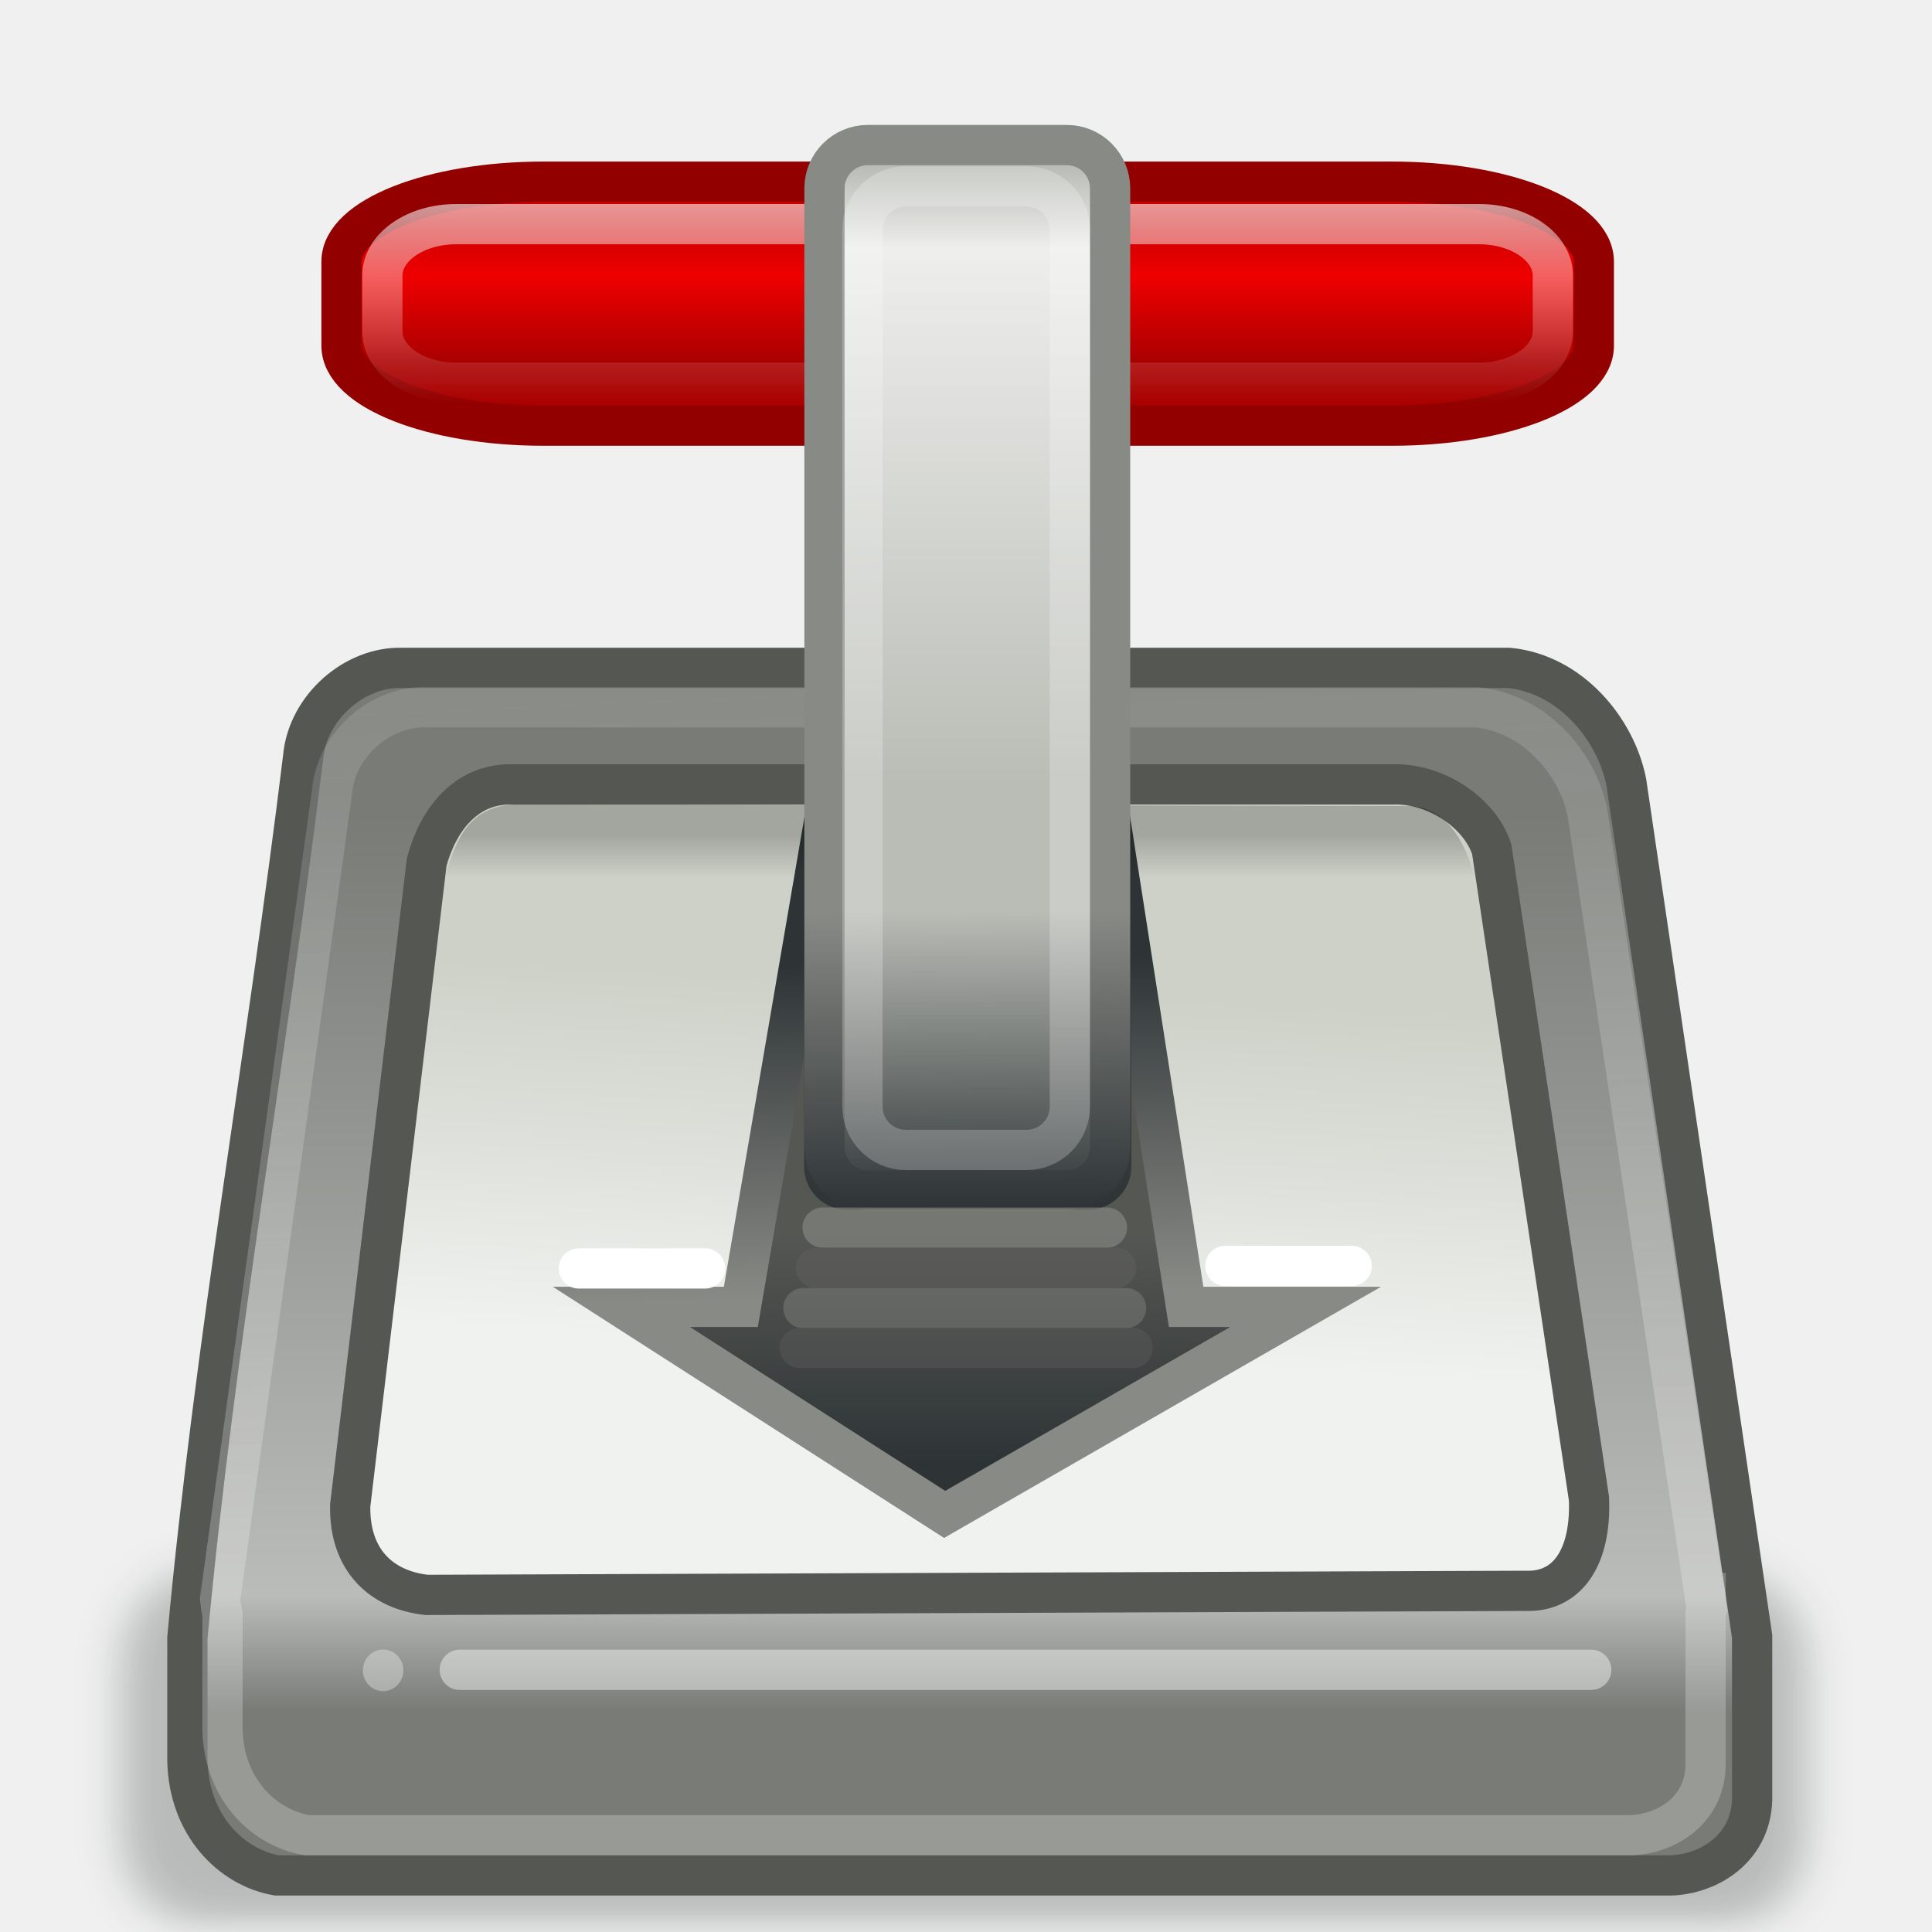
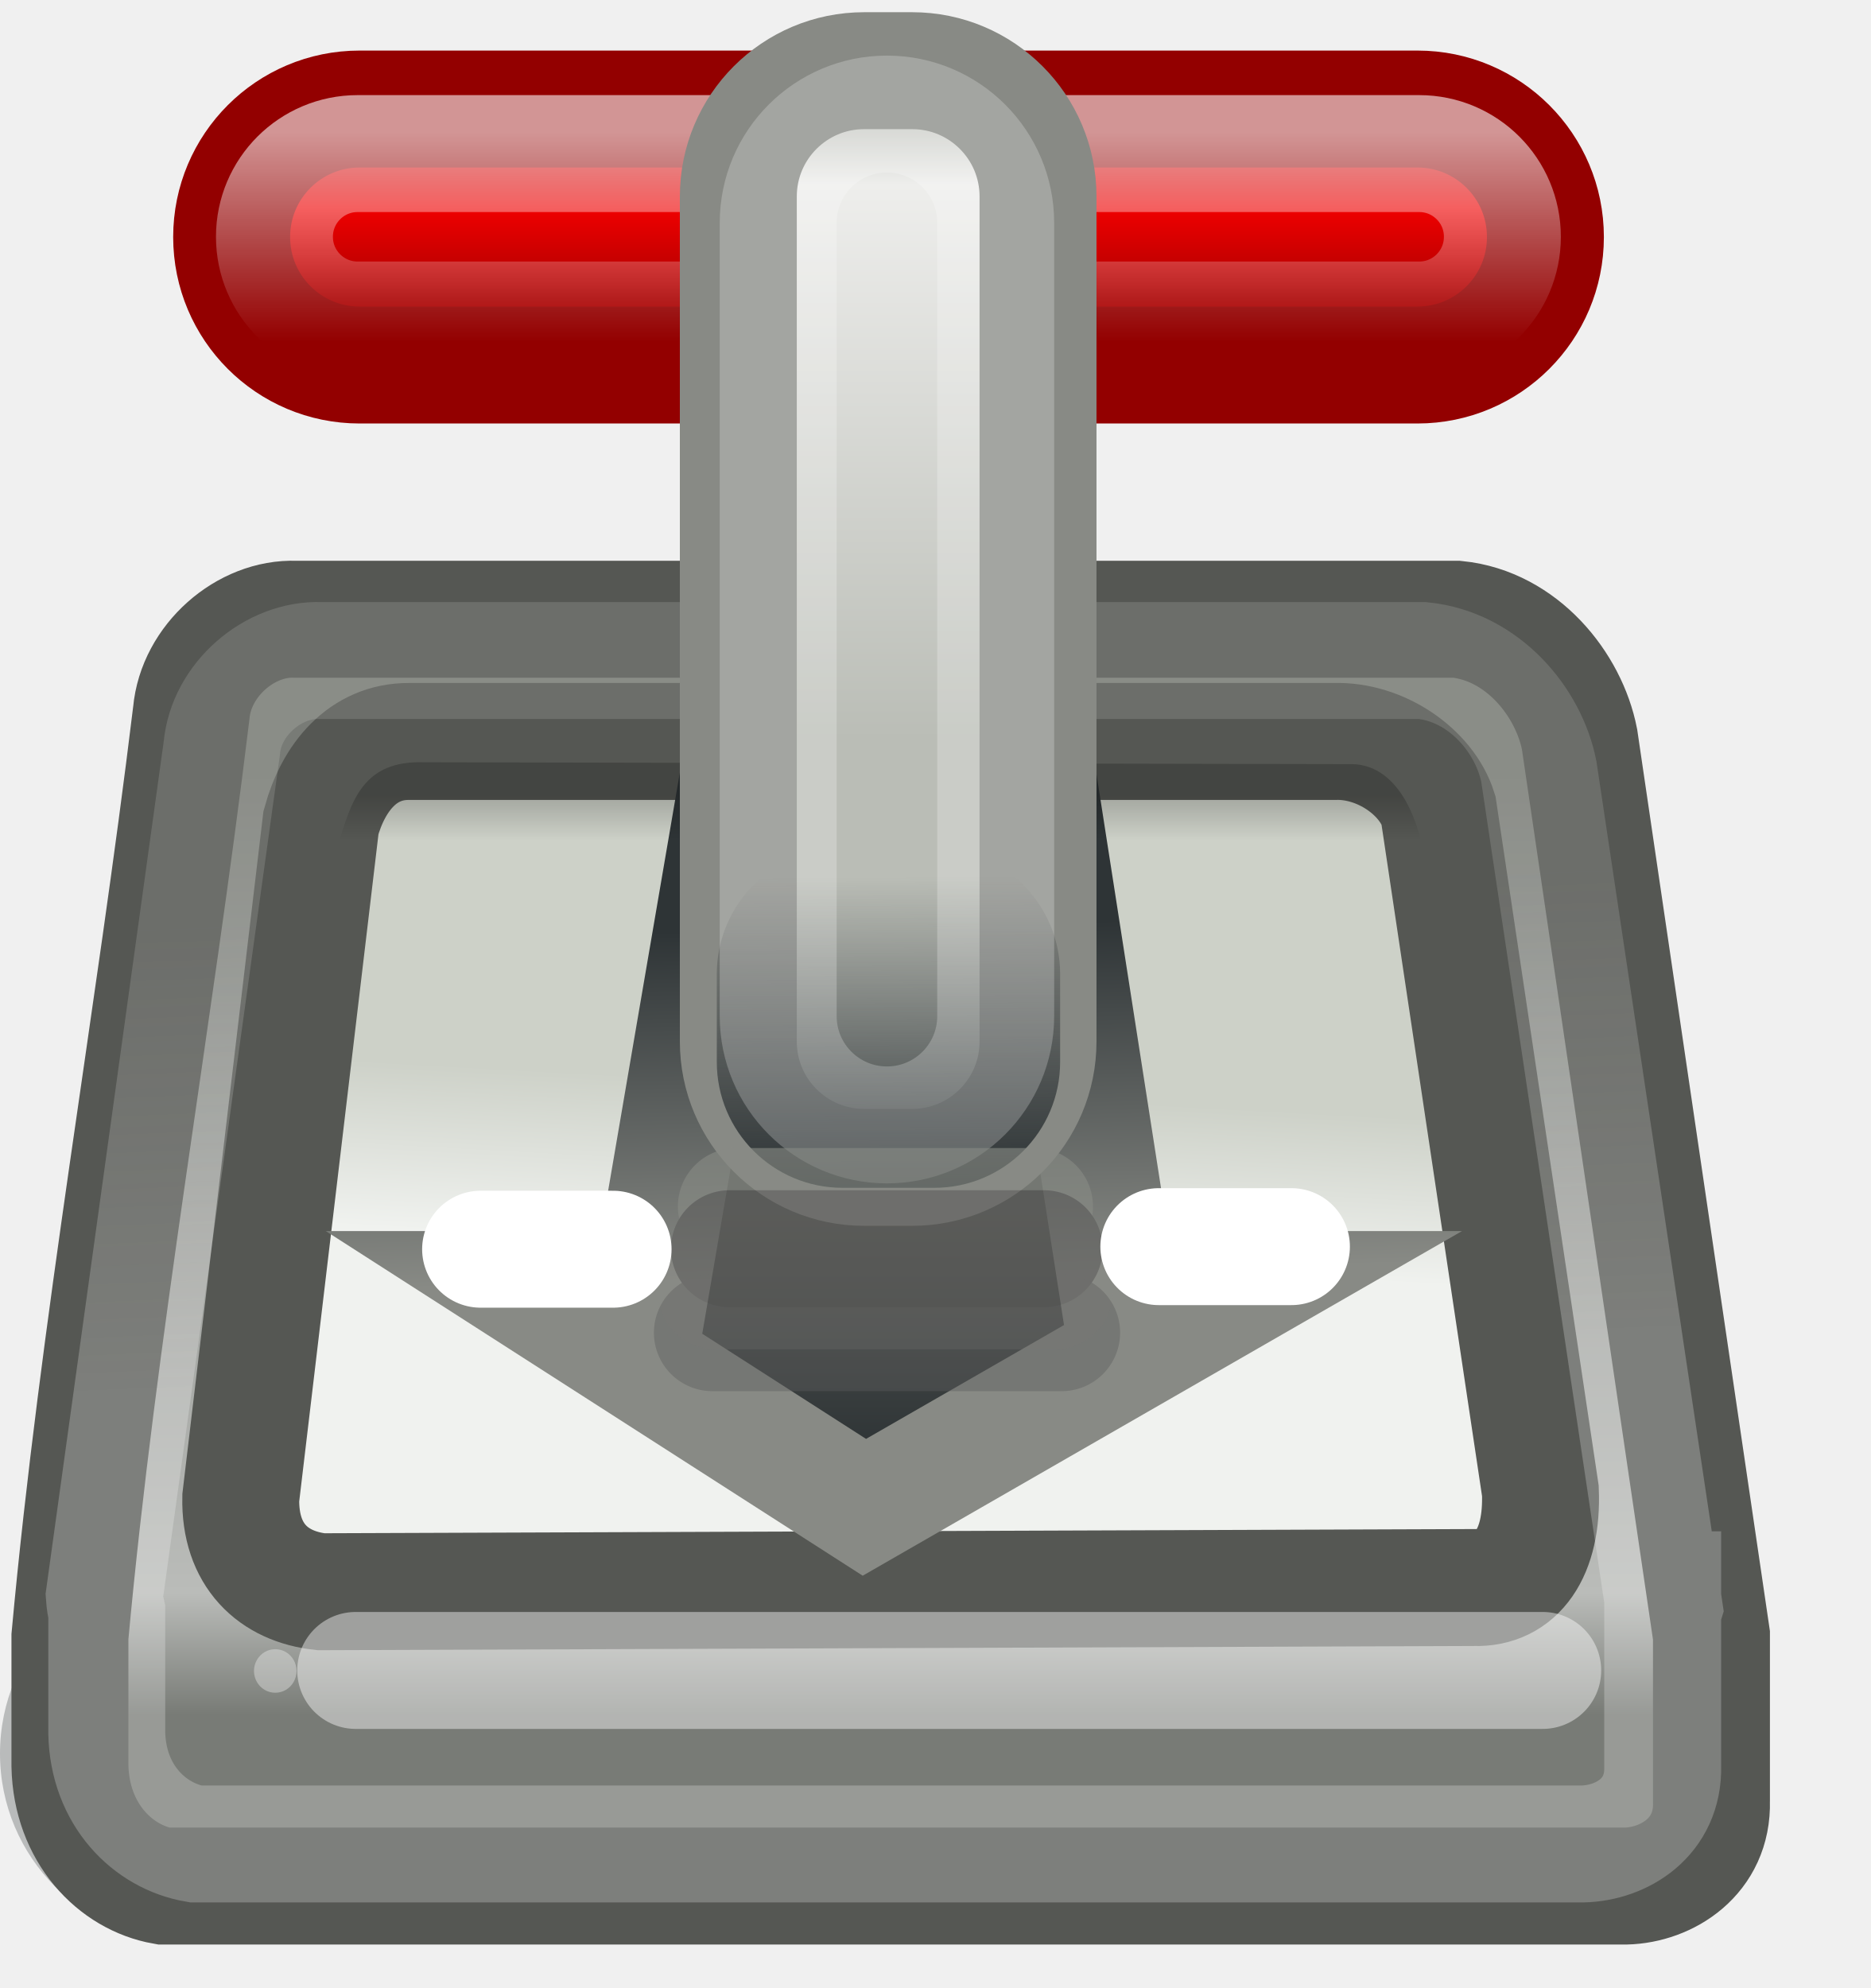
- <svg xmlns="http://www.w3.org/2000/svg" xmlns:xlink="http://www.w3.org/1999/xlink" width="48px" height="48px" id="svg5186">
-   <defs id="defs5188">
-     <linearGradient id="linearGradient9795">
-       <stop style="stop-color:#ffffff;stop-opacity:1;" offset="0" id="stop9797" />
-       <stop style="stop-color:#ffffff;stop-opacity:0;" offset="1" id="stop9799" />
+ <svg xmlns="http://www.w3.org/2000/svg" width="16px" height="17px" viewBox="0 0 16 17" version="1.1">
+   <defs>
+     <linearGradient x1="14.228%" y1="12.192%" x2="14.228%" y2="86.355%" id="linearGradient-1">
+       <stop stop-color="#787B76" offset="0%" />
+       <stop stop-color="#BABCB9" offset="87.126%" />
+       <stop stop-color="#787B76" offset="100%" />
    </linearGradient>
-     <linearGradient id="linearGradient9783">
-       <stop style="stop-color:#000000;stop-opacity:1;" offset="0" id="stop9785" />
-       <stop style="stop-color:#000000;stop-opacity:0;" offset="1" id="stop9787" />
+     <linearGradient x1="15.998%" y1="57.585%" x2="17.622%" y2="38.192%" id="linearGradient-2">
+       <stop stop-color="#F0F2EF" offset="0%" />
+       <stop stop-color="#CDD1C8" offset="100%" />
    </linearGradient>
-     <linearGradient id="linearGradient9775">
-       <stop style="stop-color:#f9f9f9;stop-opacity:1" offset="0" id="stop9777" />
-       <stop style="stop-color:#eeeeec;stop-opacity:0.62" offset="1" id="stop9779" />
+     <linearGradient x1="50%" y1="59.225%" x2="50%" y2="92.628%" id="linearGradient-3">
+       <stop stop-color="#555753" offset="0%" />
+       <stop stop-color="#2E3436" offset="100%" />
    </linearGradient>
-     <linearGradient id="linearGradient5948">
-       <stop style="stop-color:#787b76;stop-opacity:1;" offset="0" id="stop5950" />
-       <stop id="stop5956" offset="0.871" style="stop-color:#babcb9;stop-opacity:1" />
-       <stop style="stop-color:#787b76;stop-opacity:1" offset="1" id="stop5952" />
+     <linearGradient x1="31.778%" y1="68.716%" x2="30.581%" y2="20.375%" id="linearGradient-4">
+       <stop stop-color="#888A85" offset="0%" />
+       <stop stop-color="#2E3436" offset="100%" />
    </linearGradient>
-     <linearGradient id="linearGradient5908">
-       <stop style="stop-color:#ffffff;stop-opacity:1;" offset="0" id="stop5910" />
-       <stop style="stop-color:#ffffff;stop-opacity:0;" offset="1" id="stop5912" />
+     <linearGradient x1="20.338%" y1="18.328%" x2="20.338%" y2="74.023%" id="linearGradient-5">
+       <stop stop-color="#CC0000" offset="0%" />
+       <stop stop-color="#EF0000" offset="36.51%" />
+       <stop stop-color="#AA0000" offset="100%" />
    </linearGradient>
-     <linearGradient id="linearGradient5898">
-       <stop style="stop-color:#cc0000;stop-opacity:1;" offset="0" id="stop5900" />
-       <stop id="stop5906" offset="0.365" style="stop-color:#ef0000;stop-opacity:1" />
-       <stop style="stop-color:#aa0000;stop-opacity:1" offset="1" id="stop5902" />
+     <linearGradient x1="50%" y1="-12.692%" x2="50%" y2="112.692%" id="linearGradient-6">
+       <stop stop-color="#FFFFFF" offset="0%" />
+       <stop stop-color="#FFFFFF" stop-opacity="0" offset="100%" />
    </linearGradient>
-     <linearGradient id="linearGradient5871">
-       <stop style="stop-color:#f0f2ef;stop-opacity:1" offset="0" id="stop5873" />
-       <stop style="stop-color:#cdd1c8;stop-opacity:1" offset="1" id="stop5875" />
+     <linearGradient x1="52.117%" y1="58.987%" x2="50%" y2="20.187%" id="linearGradient-7">
+       <stop stop-color="#F9F9F9" offset="0%" />
+       <stop stop-color="#EEEEEC" stop-opacity="0.62" offset="100%" />
    </linearGradient>
-     <linearGradient id="linearGradient5843">
-       <stop style="stop-color:#888a85;stop-opacity:1" offset="0" id="stop5845" />
-       <stop style="stop-color:#2e3436;stop-opacity:1" offset="1" id="stop5847" />
+     <linearGradient x1="29.306%" y1="6.908%" x2="29.306%" y2="16.584%" id="linearGradient-8">
+       <stop stop-color="#000000" offset="0%" />
+       <stop stop-color="#000000" stop-opacity="0" offset="100%" />
    </linearGradient>
-     <linearGradient id="linearGradient5835">
-       <stop style="stop-color:#555753;stop-opacity:1;" offset="0" id="stop5837" />
-       <stop style="stop-color:#2e3436;stop-opacity:1" offset="1" id="stop5839" />
+     <linearGradient x1="45.867%" y1="2.126%" x2="45.867%" y2="61.075%" id="linearGradient-9">
+       <stop stop-color="#BABDB6" offset="0%" />
+       <stop stop-color="#EEEEEC" offset="13.299%" />
+       <stop stop-color="#BABDB6" offset="100%" />
    </linearGradient>
-     <linearGradient id="linearGradient5823">
-       <stop style="stop-color:#2e3436;stop-opacity:1;" offset="0" id="stop5825" />
-       <stop style="stop-color:#2e3436;stop-opacity:0;" offset="1" id="stop5827" />
+     <linearGradient x1="46.196%" y1="98.919%" x2="45.652%" y2="8.607%" id="linearGradient-10">
+       <stop stop-color="#2E3436" offset="0%" />
+       <stop stop-color="#2E3436" stop-opacity="0" offset="100%" />
    </linearGradient>
-     <linearGradient id="linearGradient5234">
-       <stop style="stop-color:#babdb6;stop-opacity:1;" offset="0" id="stop5236" />
-       <stop id="stop5242" offset="0.133" style="stop-color:#eeeeec;stop-opacity:1" />
-       <stop style="stop-color:#babdb6;stop-opacity:1" offset="1" id="stop5238" />
-     </linearGradient>
-     <linearGradient xlink:href="#linearGradient5234" id="linearGradient5240" x1="23.739" y1="4.157" x2="23.739" y2="19.466" gradientUnits="userSpaceOnUse" />
-     <linearGradient xlink:href="#linearGradient5823" id="linearGradient5829" x1="23.732" y1="30.057" x2="23.688" y2="22.633" gradientUnits="userSpaceOnUse" />
-     <linearGradient xlink:href="#linearGradient5835" id="linearGradient5841" x1="23.938" y1="30.617" x2="23.938" y2="36.358" gradientUnits="userSpaceOnUse" />
-     <linearGradient xlink:href="#linearGradient5843" id="linearGradient5849" x1="20.771" y1="32.248" x2="20.563" y2="23.939" gradientUnits="userSpaceOnUse" />
-     <linearGradient xlink:href="#linearGradient5898" id="linearGradient5904" x1="14.812" y1="5.624" x2="14.812" y2="9" gradientUnits="userSpaceOnUse" />
-     <linearGradient xlink:href="#linearGradient5908" id="linearGradient5914" x1="24.041" y1="5.069" x2="24.041" y2="10.009" gradientUnits="userSpaceOnUse" />
-     <linearGradient xlink:href="#linearGradient5871" id="linearGradient5928" x1="13.625" y1="33.125" x2="14.125" y2="24" gradientUnits="userSpaceOnUse" />
-     <linearGradient xlink:href="#linearGradient5948" id="linearGradient5954" x1="10.188" y1="20.25" x2="10.188" y2="42.5" gradientUnits="userSpaceOnUse" />
-     <filter id="filter9771" x="-0.03" width="1.06" y="-0.14" height="1.28">
-       <feGaussianBlur stdDeviation="0.52" id="feGaussianBlur9773" />
-     </filter>
-     <linearGradient xlink:href="#linearGradient9775" id="linearGradient9781" x1="24.719" y1="35.959" x2="23.937" y2="17.071" gradientUnits="userSpaceOnUse" />
-     <linearGradient xlink:href="#linearGradient9783" id="linearGradient9789" x1="18.312" y1="20.744" x2="18.312" y2="21.814" gradientUnits="userSpaceOnUse" />
-     <linearGradient xlink:href="#linearGradient9795" id="linearGradient9801" x1="30.438" y1="31.829" x2="29.742" y2="27.454" gradientUnits="userSpaceOnUse" />
  </defs>
-   <g id="layer1">
-     <rect style="opacity:0.282;fill:#2e3436;fill-opacity:1;stroke:none;stroke-width:1;stroke-linecap:round;stroke-linejoin:round;stroke-miterlimit:4;stroke-dasharray:none;stroke-dashoffset:0;stroke-opacity:1;filter:url(#filter9771)" id="rect9761" width="41.901" height="8.912" x="3" y="39" rx="2.298" ry="2.298" />
-     <path style="fill:url(#linearGradient5954);fill-rule:evenodd;stroke:#555753;stroke-width:1px;stroke-linecap:butt;stroke-linejoin:miter;stroke-opacity:1;fill-opacity:1" d="M 10,16.594 C 8.82,16.549 7.64,17.572 7.531,18.812 C 6.643,26.1 5.327,33.404 4.656,40.688 L 4.656,43.75 C 4.69,45.329 5.727,46.392 6.875,46.594 L 41.5,46.594 C 42.479,46.569 43.565,45.89 43.531,44.594 L 43.531,40.656 L 40.406,19.438 C 40.152,18.136 39.04,16.753 37.5,16.594 L 10,16.594 z" id="path5232" />
-     <path style="fill:url(#linearGradient5928);fill-opacity:1;fill-rule:evenodd;stroke:#555753;stroke-width:1px;stroke-linecap:butt;stroke-linejoin:miter;stroke-opacity:1" d="M 10.602,39.625 C 9.472,39.502 8.673,38.761 8.701,37.401 L 10.602,21.408 C 10.894,20.339 11.587,19.485 12.681,19.488 L 34.606,19.488 C 35.692,19.456 36.778,20.209 37.063,21.105 L 39.478,37.238 C 39.535,38.707 38.931,39.557 37.913,39.524 L 10.602,39.625 z" id="path5230" />
-     <path style="fill:url(#linearGradient5841);fill-rule:evenodd;stroke:url(#linearGradient5849);stroke-width:1px;stroke-linecap:butt;stroke-linejoin:miter;stroke-opacity:1;fill-opacity:1" d="M 20.469,20.438 L 18.406,32.469 L 15.438,32.469 L 23.469,37.625 L 32.438,32.469 L 29.469,32.469 L 27.594,20.438 L 20.469,20.438 z" id="path5197" />
-     <rect style="opacity:1;fill:url(#linearGradient5904);fill-opacity:1;stroke:#930000;stroke-width:1;stroke-linecap:round;stroke-linejoin:round;stroke-miterlimit:4;stroke-dasharray:none;stroke-dashoffset:0;stroke-opacity:1" id="rect5224" width="31.113" height="6.061" x="8.485" y="4.514" rx="5.016" ry="1.985" />
-     <rect style="opacity:0.583;fill:none;fill-opacity:1;stroke:url(#linearGradient5914);stroke-width:1;stroke-linecap:round;stroke-linejoin:round;stroke-miterlimit:4;stroke-dasharray:none;stroke-dashoffset:0;stroke-opacity:1" id="rect5896" width="29.08" height="3.94" x="9.5" y="5.569" rx="1.834" ry="1.278" />
-     <path style="opacity:0.245;fill:none;fill-opacity:1;fill-rule:evenodd;stroke:url(#linearGradient9781);stroke-width:1px;stroke-linecap:butt;stroke-linejoin:miter;stroke-opacity:1" d="M 10.593,17.572 C 9.474,17.53 8.356,18.487 8.253,19.647 L 5.469,39.723 C 5.48,39.848 5.5,39.98 5.528,40.103 L 5.528,42.966 C 5.56,44.444 6.543,45.408 7.631,45.597 L 40.479,45.597 C 41.407,45.574 42.407,44.968 42.375,43.755 L 42.375,40.073 C 42.382,40.045 42.399,40.014 42.405,39.986 L 42.375,39.781 L 42.375,39.577 L 42.345,39.577 L 39.443,20.202 C 39.202,18.985 38.147,17.721 36.688,17.572 L 10.593,17.572 z" id="path5881" />
-     <path style="fill:url(#linearGradient9789);fill-rule:evenodd;stroke:none;stroke-width:1px;stroke-linecap:butt;stroke-linejoin:miter;stroke-opacity:1;fill-opacity:1;opacity:0.208" d="M 10.21,29.956 L 12.048,22 L 36.078,22.058 L 37.858,31.044 L 36.681,21.97 C 36.46,20.968 35.93,20 34.958,20.025 L 13.037,19.981 C 11.607,19.937 11.326,20.865 11,21.97 L 10.21,29.956 z" id="path5926" />
-     <rect style="opacity:1;fill:url(#linearGradient5240);fill-opacity:1;stroke:#888a85;stroke-width:1;stroke-linecap:round;stroke-linejoin:round;stroke-miterlimit:4;stroke-dasharray:none;stroke-dashoffset:0;stroke-opacity:1" id="rect5226" width="7.096" height="25.97" x="20.484" y="3.604" rx="1.076" ry="1.076" />
-     <rect style="opacity:1;fill:url(#linearGradient5829);fill-opacity:1;stroke:none;stroke-width:1;stroke-linecap:round;stroke-linejoin:round;stroke-miterlimit:4;stroke-dasharray:none;stroke-dashoffset:0;stroke-opacity:1" id="rect5244" width="8.132" height="8.043" x="19.976" y="22.014" rx="1.076" ry="1.076" />
-     <path style="opacity:0.435;fill:none;fill-rule:evenodd;stroke:#ffffff;stroke-width:1px;stroke-linecap:round;stroke-linejoin:miter;stroke-opacity:1" d="M 11.423,41.486 L 39.534,41.486" id="path5879" />
-     <rect style="opacity:0.227;fill:none;fill-opacity:1;stroke:#ffffff;stroke-width:1;stroke-linecap:round;stroke-linejoin:round;stroke-miterlimit:4;stroke-dasharray:none;stroke-dashoffset:0;stroke-opacity:1" id="rect5892" width="5.152" height="23.937" x="21.428" y="4.632" rx="1.076" ry="1.076" />
-     <g id="g5972" style="opacity:0.62">
-       <path id="path5831" d="M 20.438,30.5 L 27.5,30.5" style="fill:none;fill-rule:evenodd;stroke:#888a85;stroke-width:1px;stroke-linecap:round;stroke-linejoin:miter;stroke-opacity:1;opacity:1" />
-       <path id="path5833" d="M 19.961,32.5 L 27.977,32.5" style="fill:none;fill-rule:evenodd;stroke:#888a85;stroke-width:1px;stroke-linecap:round;stroke-linejoin:miter;stroke-opacity:1;opacity:0.681" />
-       <path id="path5958" d="M 20.273,31.5 L 27.727,31.5" style="fill:none;fill-rule:evenodd;stroke:#5d5d5c;stroke-width:1px;stroke-linecap:round;stroke-linejoin:miter;stroke-opacity:1;opacity:1" />
-       <path id="path5960" d="M 19.87,33.489 L 28.141,33.489" style="fill:none;fill-rule:evenodd;stroke:#5d5d5c;stroke-width:1px;stroke-linecap:round;stroke-linejoin:miter;stroke-opacity:1;opacity:0.681" />
+   <g id="Page-1" stroke="none" stroke-width="1" fill="none" fill-rule="evenodd">
+     <g id="transmission" transform="translate(0, 0.604412)">
+       <rect id="rect9761" fill="#2E3436" fill-rule="nonzero" opacity="0.282" x="0" y="12.782" width="15.131" height="3.218" rx="1.609" />
+       <path d="M2.528,4.691 C2.102,4.674 1.676,5.044 1.636,5.492 C1.316,8.124 0.84,10.761 0.598,13.391 L0.598,14.497 C0.61,15.068 0.985,15.451 1.399,15.524 L13.903,15.524 C14.256,15.515 14.649,15.27 14.636,14.802 L14.636,13.38 L13.508,5.718 C13.416,5.247 13.014,4.748 12.458,4.691 L2.528,4.691 Z" id="path5232" stroke="#555753" stroke-width="1" fill="url(#linearGradient-1)" />
+       <path d="M2.745,13.007 C2.337,12.963 2.049,12.696 2.059,12.204 L2.745,6.429 C2.851,6.043 3.101,5.735 3.496,5.736 L11.413,5.736 C11.806,5.724 12.198,5.996 12.301,6.32 L13.173,12.145 C13.194,12.676 12.975,12.983 12.608,12.971 L2.745,13.007 Z" id="path5230" stroke="#555753" stroke-width="1" fill="url(#linearGradient-2)" />
+       <polygon id="path5197" stroke="url(#linearGradient-4)" fill="url(#linearGradient-3)" points="6.308 6.079 5.563 10.423 4.491 10.423 7.392 12.285 10.63 10.423 9.558 10.423 8.881 6.079" />
+       <rect id="rect5224" stroke="#930000" stroke-width="1" fill="url(#linearGradient-5)" fill-rule="nonzero" stroke-linecap="round" stroke-linejoin="round" x="1.981" y="0.328" width="11.235" height="2.189" rx="1.094" />
+       <rect id="rect5896" stroke="url(#linearGradient-6)" stroke-width="1" opacity="0.583" stroke-linecap="round" stroke-linejoin="round" x="2.347" y="0.709" width="10.501" height="1.423" rx="0.711" />
+       <path d="M2.742,5.044 C2.338,5.029 1.934,5.374 1.897,5.793 L0.892,13.043 C0.895,13.088 0.903,13.136 0.913,13.18 L0.913,14.214 C0.924,14.748 1.279,15.096 1.672,15.164 L13.534,15.164 C13.869,15.156 14.23,14.937 14.219,14.499 L14.219,13.17 C14.222,13.159 14.227,13.148 14.23,13.138 L14.219,13.064 L14.219,12.99 L14.208,12.99 L13.16,5.994 C13.073,5.554 12.692,5.098 12.165,5.044 L2.742,5.044 Z" id="path5881" stroke="url(#linearGradient-7)" stroke-width="1" opacity="0.245" />
+       <path d="M2.604,9.516 L3.267,6.643 L11.945,6.664 L12.588,9.909 L12.163,6.632 C12.083,6.27 11.891,5.921 11.54,5.93 L3.625,5.914 C3.108,5.898 3.006,6.233 2.889,6.632 L2.604,9.516 Z" id="path5926" fill="url(#linearGradient-8)" opacity="0.208" />
+       <rect id="rect5226" stroke="#888A85" fill="url(#linearGradient-9)" fill-rule="nonzero" stroke-linecap="round" stroke-linejoin="round" x="6.314" y="0" width="2.563" height="9.378" rx="1.076" />
+       <rect id="rect5244" fill="url(#linearGradient-10)" fill-rule="nonzero" x="6.13" y="6.648" width="2.936" height="2.905" rx="1.076" />
+       <line x1="3.042" y1="13.68" x2="13.193" y2="13.68" id="path5879" stroke="#FFFFFF" opacity="0.435" stroke-linecap="round" />
+       <rect id="rect5892" stroke="#FFFFFF" opacity="0.227" stroke-linecap="round" stroke-linejoin="round" x="6.655" y="0.371" width="1.86" height="8.644" rx="0.93" />
+       <g id="g5972" opacity="0.62" transform="translate(6.092007, 9.531846)" stroke-linecap="round">
+         <line x1="0.205" y1="0.181" x2="2.755" y2="0.181" id="path5831" stroke="#888A85" />
+         <line x1="0.033" y1="0.903" x2="2.927" y2="0.903" id="path5833" stroke="#888A85" opacity="0.681" />
+         <line x1="0.146" y1="0.542" x2="2.837" y2="0.542" id="path5958" stroke="#5D5D5C" />
+         <line x1="0" y1="1.26" x2="2.987" y2="1.26" id="path5960" stroke="#5D5D5C" stroke-width="1" opacity="0.681" />
+       </g>
+       <line x1="4.11" y1="10.078" x2="5.243" y2="10.078" id="path9791" stroke="#FFFFFF" stroke-linecap="round" />
+       <line x1="9.91" y1="10.056" x2="11.044" y2="10.056" id="path9803" stroke="#FFFFFF" stroke-linecap="round" />
+       <path d="M2.536,13.684 C2.536,13.751 2.501,13.813 2.445,13.846 C2.389,13.879 2.319,13.879 2.263,13.846 C2.207,13.813 2.172,13.751 2.172,13.684 C2.172,13.618 2.207,13.556 2.263,13.523 C2.319,13.49 2.389,13.49 2.445,13.523 C2.501,13.556 2.536,13.618 2.536,13.684 Z" id="path5119" fill="#FFFFFF" fill-rule="nonzero" opacity="0.335" />
    </g>
-     <path style="fill:none;fill-rule:evenodd;stroke:#ffffff;stroke-width:1px;stroke-linecap:round;stroke-linejoin:miter;stroke-opacity:1" d="M 14.381,31.514 L 17.519,31.514" id="path9791" />
-     <path style="fill:none;fill-rule:evenodd;stroke:#ffffff;stroke-width:1px;stroke-linecap:round;stroke-linejoin:miter;stroke-opacity:1" d="M 30.444,31.451 L 33.582,31.451" id="path9803" />
-     <path style="opacity:0.335;fill:#ffffff;fill-opacity:1;stroke:none;stroke-width:1;stroke-linecap:round;stroke-linejoin:round;stroke-miterlimit:4;stroke-dasharray:none;stroke-dashoffset:0;stroke-opacity:1" id="path5119" d="M 11.049,42.188 A 1.193,1.083 0 1 1 8.662,42.188 A 1.193,1.083 0 1 1 11.049,42.188 z" transform="matrix(0.4216252,0,0,0.4766032,5.363469,21.39228)" />
  </g>
</svg>
